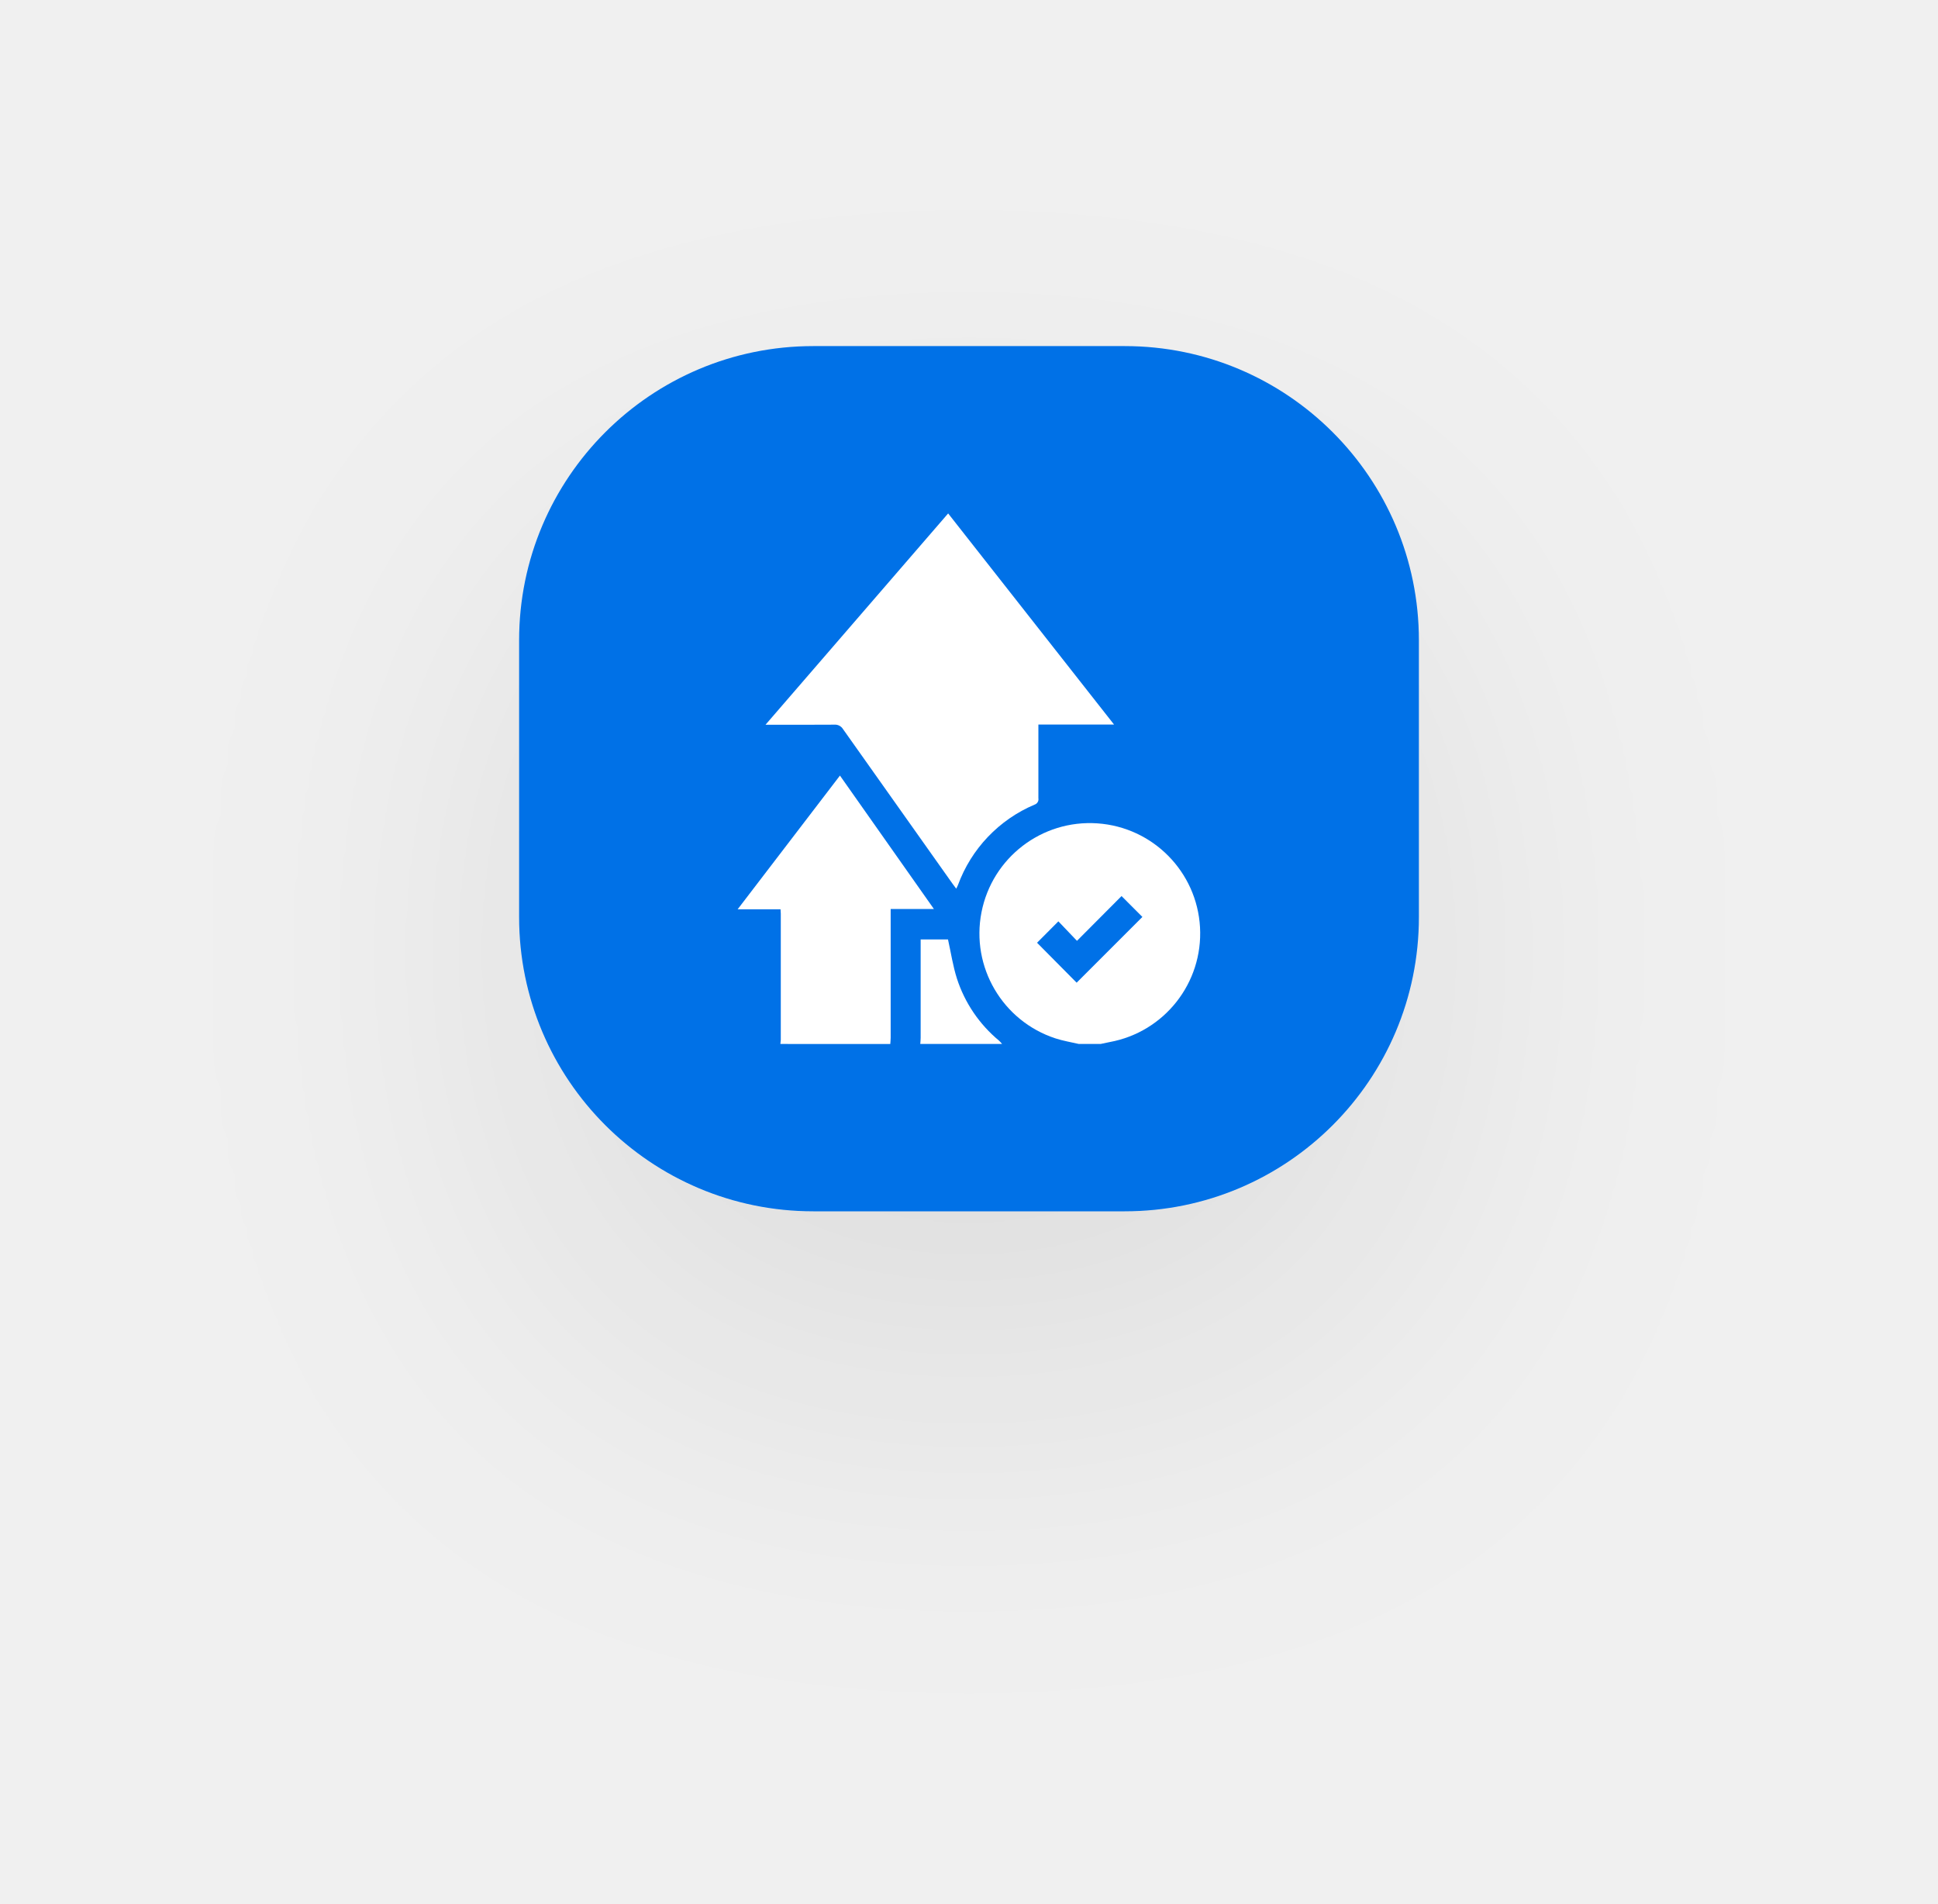
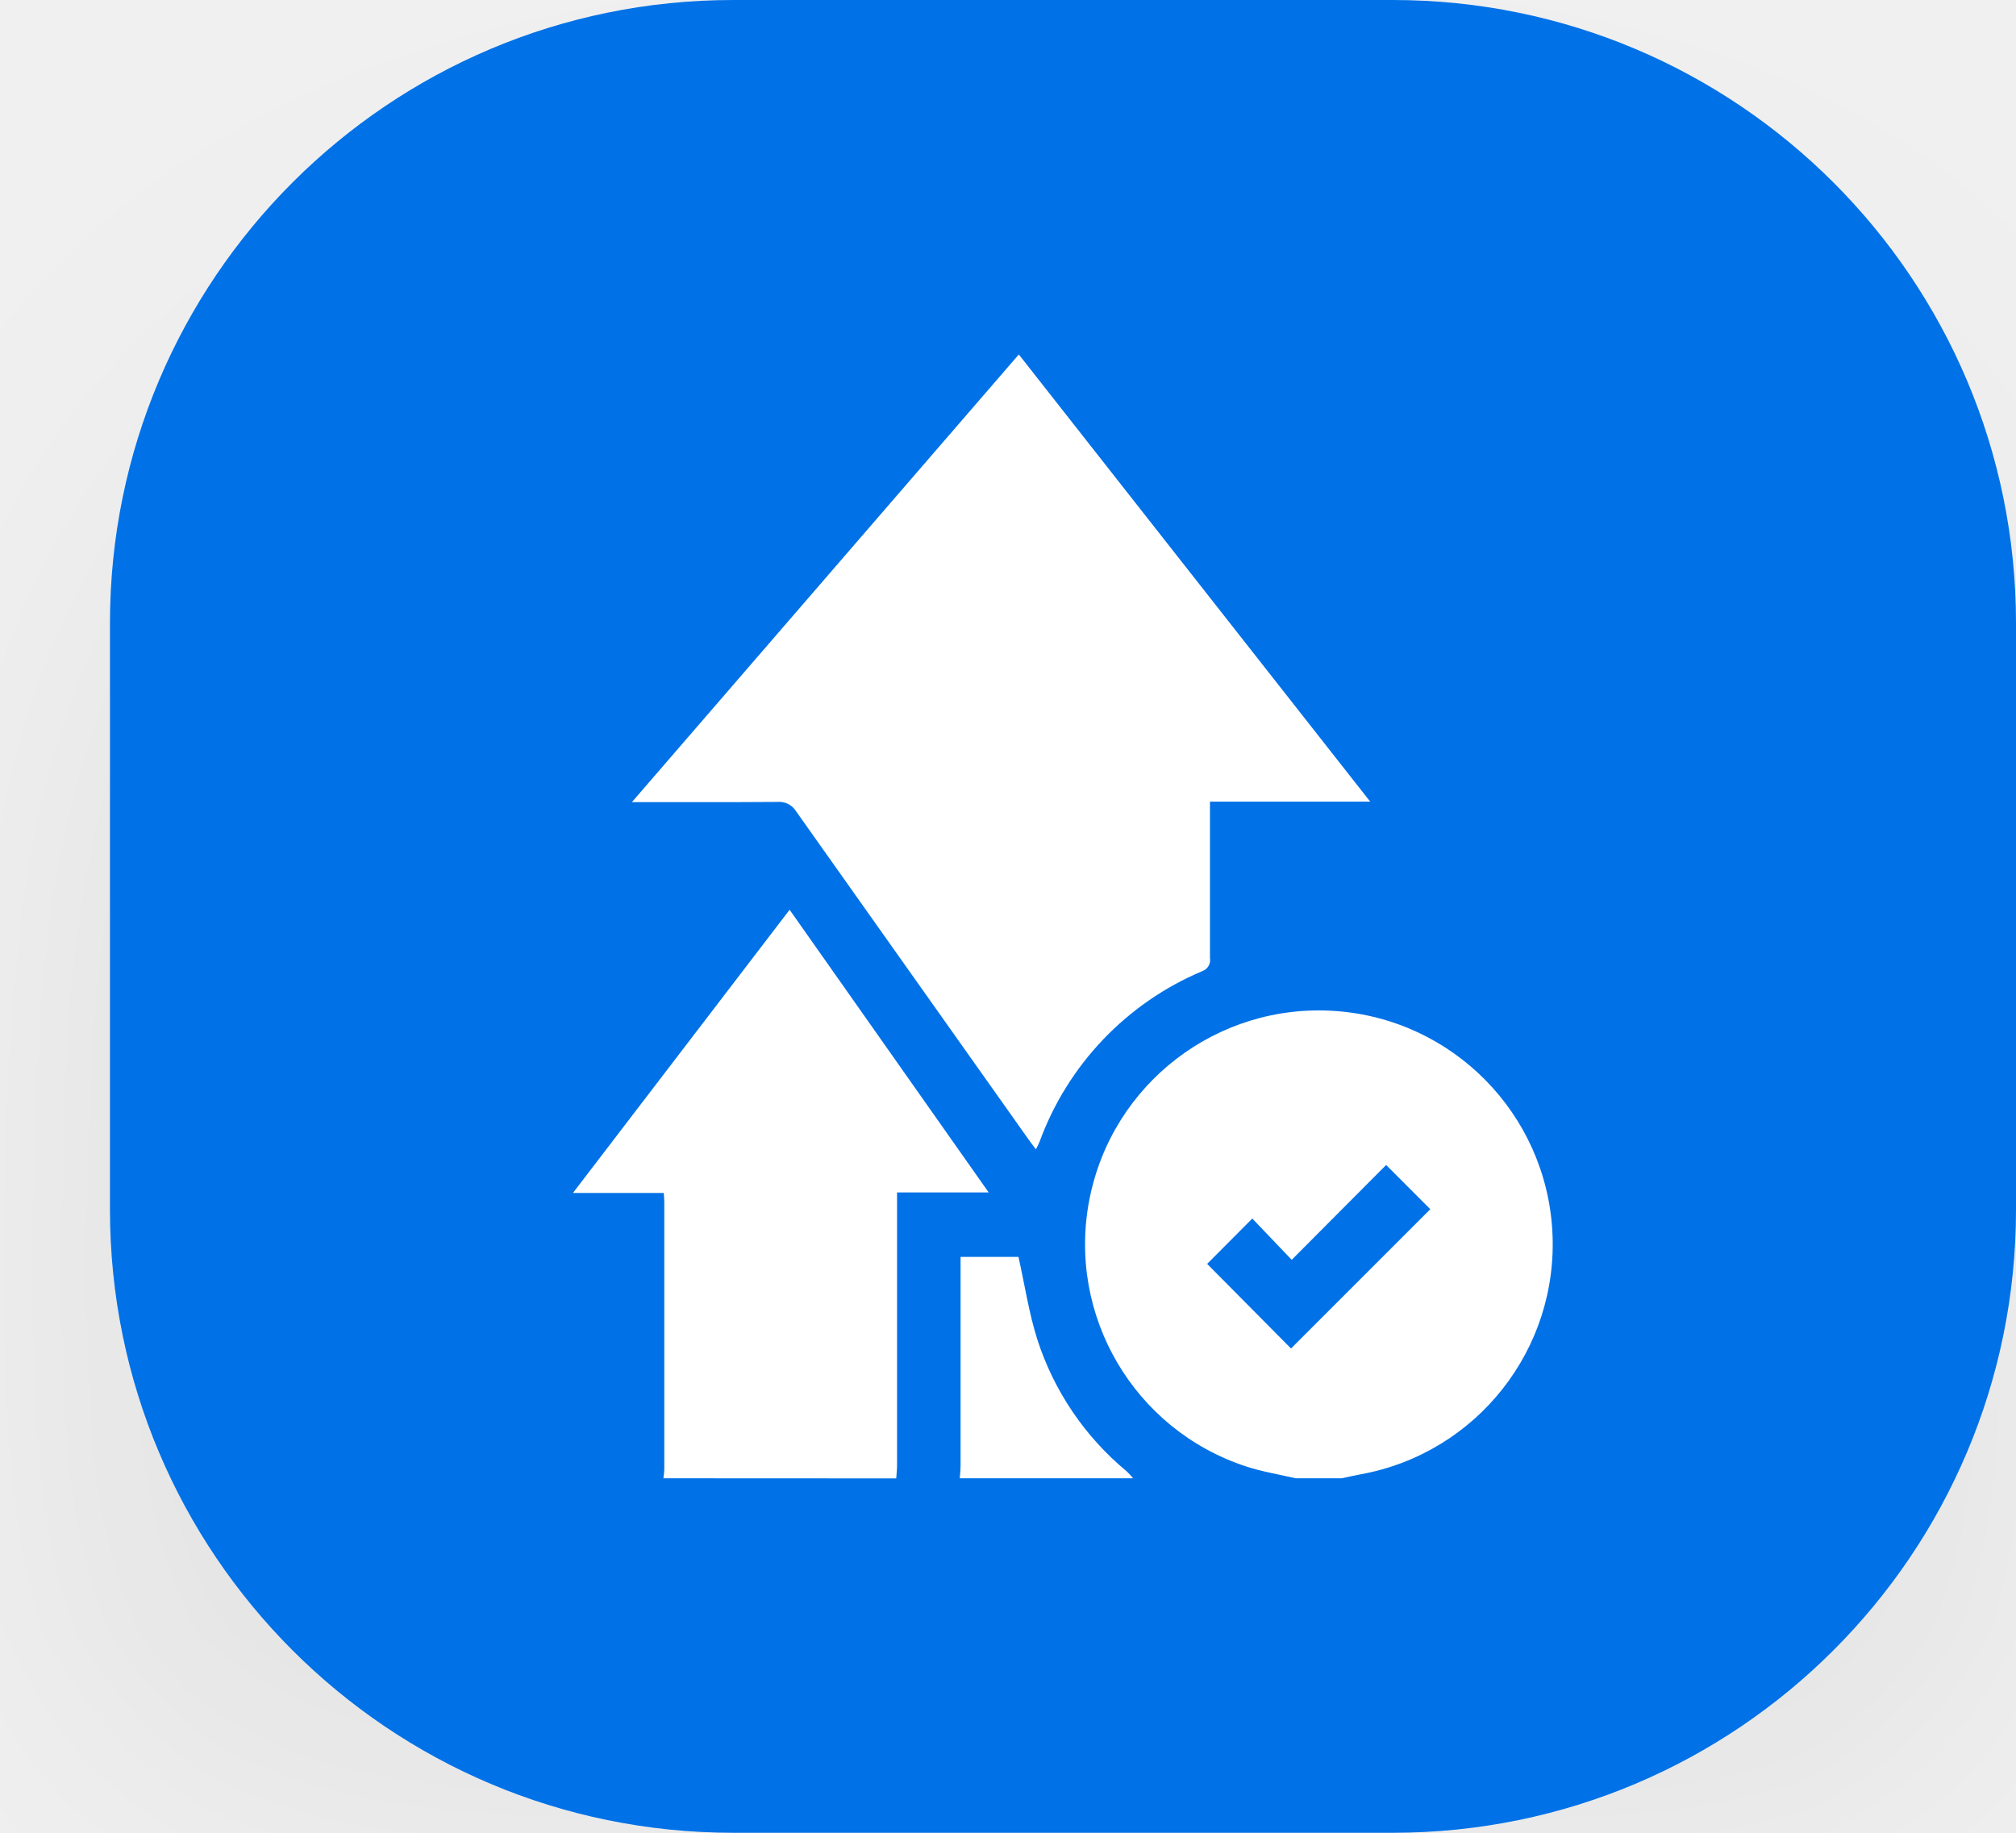
- <svg xmlns="http://www.w3.org/2000/svg" width="112" height="110" viewBox="0 0 112 110">
+ <svg xmlns="http://www.w3.org/2000/svg" viewBox="27 20 55 50">
  <defs>
    <filter id="Rectangle_185247" x="0" y="0" width="112" height="110" filterUnits="userSpaceOnUse">
      <feOffset dy="10" input="SourceAlpha" />
      <feGaussianBlur stdDeviation="10" result="blur" />
      <feFlood flood-opacity="0.078" />
      <feComposite operator="in" in2="blur" />
      <feComposite in="SourceGraphic" />
    </filter>
    <clipPath id="clip-path">
      <rect id="Rectangle_185246" data-name="Rectangle 185246" width="26.74" height="30.659" fill="#fff" />
    </clipPath>
  </defs>
  <g id="Group_570443" data-name="Group 570443" transform="translate(-612 -142)">
    <g transform="matrix(1, 0, 0, 1, 612, 142)" filter="url(#Rectangle_185247)">
      <rect id="Rectangle_185247-2" data-name="Rectangle 185247" width="52" height="50" rx="17" transform="translate(30 20)" fill="#0171e7" />
    </g>
    <g id="Group_570288" data-name="Group 570288" transform="translate(654.63 171.67)">
      <g id="Group_570280" data-name="Group 570280" clip-path="url(#clip-path)">
        <path id="Path_251182" data-name="Path 251182" d="M180.307,236.491c-.453-.106-.917-.18-1.358-.325a6.379,6.379,0,1,1,3.136.216c-.174.032-.347.072-.52.109Zm-2.413-5.848,2.287,2.307,3.8-3.8-1.205-1.206-2.576,2.587-1.075-1.126-1.233,1.238" transform="translate(-160.59 -205.832)" fill="#fff" />
        <path id="Path_251183" data-name="Path 251183" d="M2.469,204.869a2.292,2.292,0,0,0,.024-.236q0-3.652,0-7.3c0-.069-.008-.138-.014-.247H0l5.912-7.727,5.431,7.712h-2.5v.381q0,3.532,0,7.064c0,.119-.015.238-.022.356Z" transform="translate(0 -174.21)" fill="#fff" />
        <path id="Path_251184" data-name="Path 251184" d="M131.951,313.845c.008-.119.022-.237.022-.356q0-2.661,0-5.323v-.361h1.58c.173.774.285,1.536.516,2.26a7.766,7.766,0,0,0,2.434,3.589,2.112,2.112,0,0,1,.177.191Z" transform="translate(-121.397 -283.186)" fill="#fff" />
        <path id="Path_251185" data-name="Path 251185" d="M40.337,12.2H35.965v.337c0,1.307,0,2.615,0,3.922a.325.325,0,0,1-.213.366,8.053,8.053,0,0,0-4.436,4.653c-.024.062-.056.121-.1.207-.082-.11-.148-.195-.21-.283q-3.168-4.467-6.331-8.937a.544.544,0,0,0-.512-.258c-1.3.01-2.592.005-3.968.005L30.75,0l9.587,12.2" transform="translate(-18.585)" fill="#fff" />
      </g>
    </g>
  </g>
</svg>
